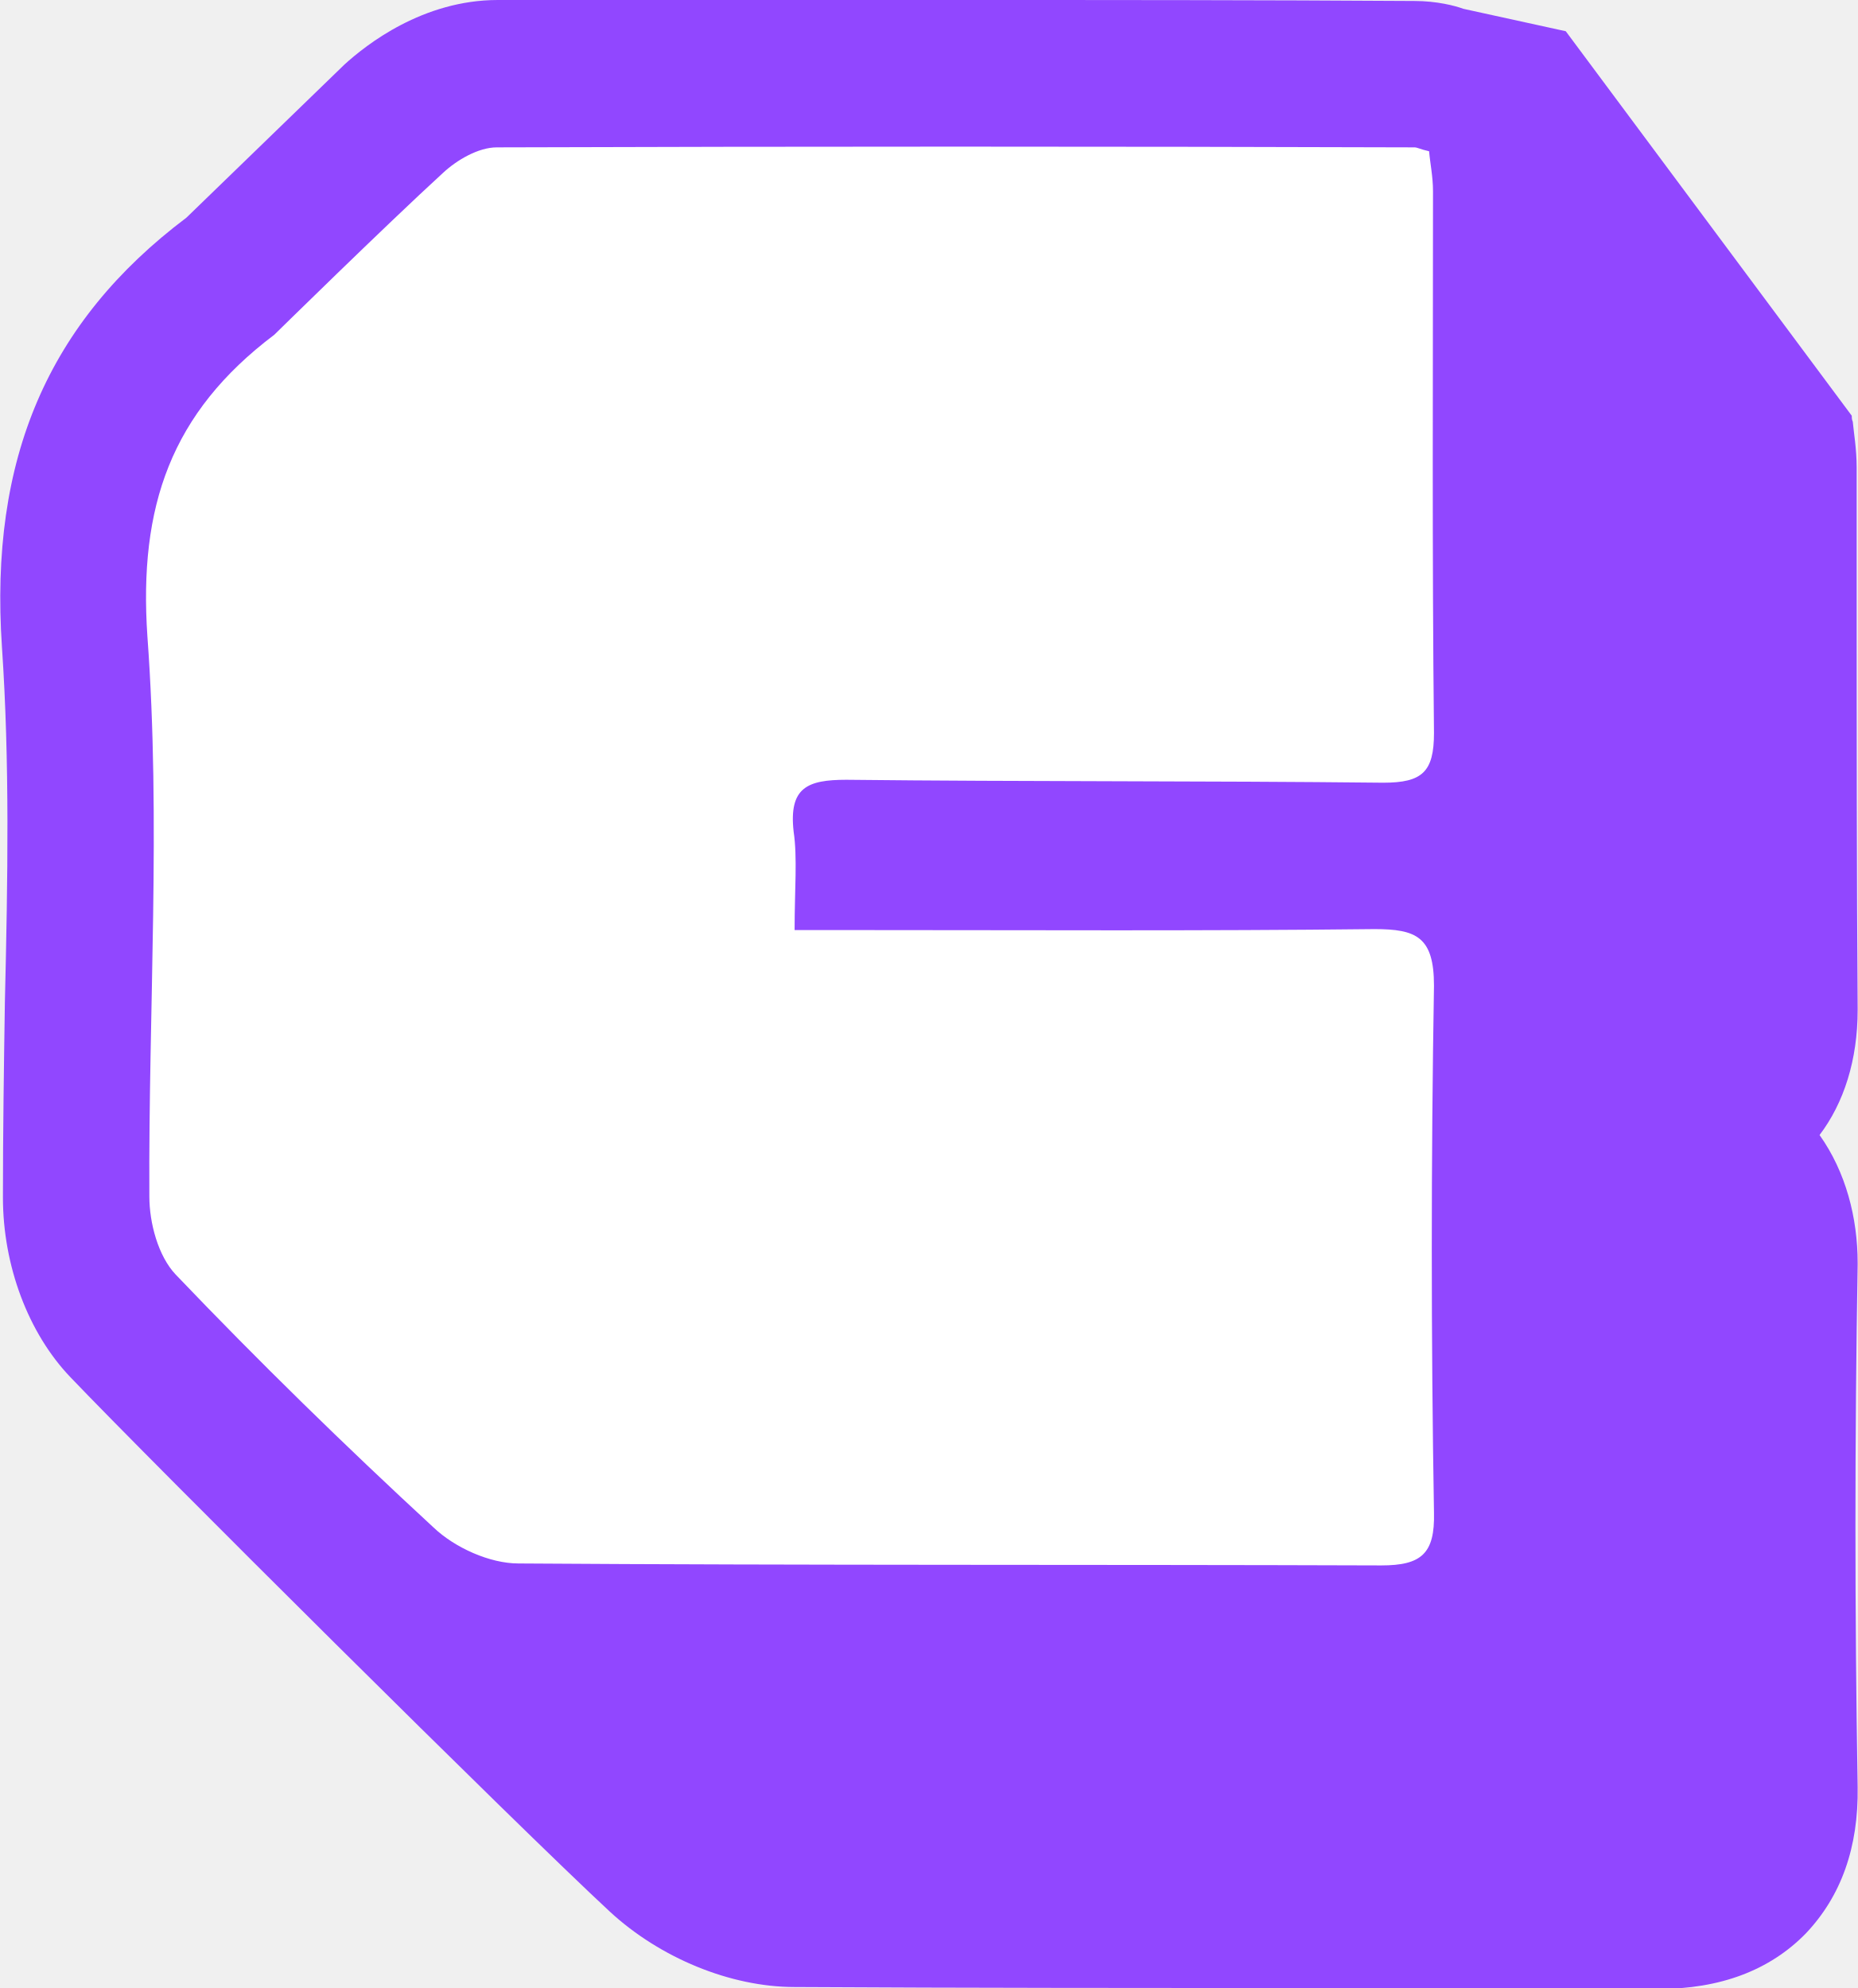
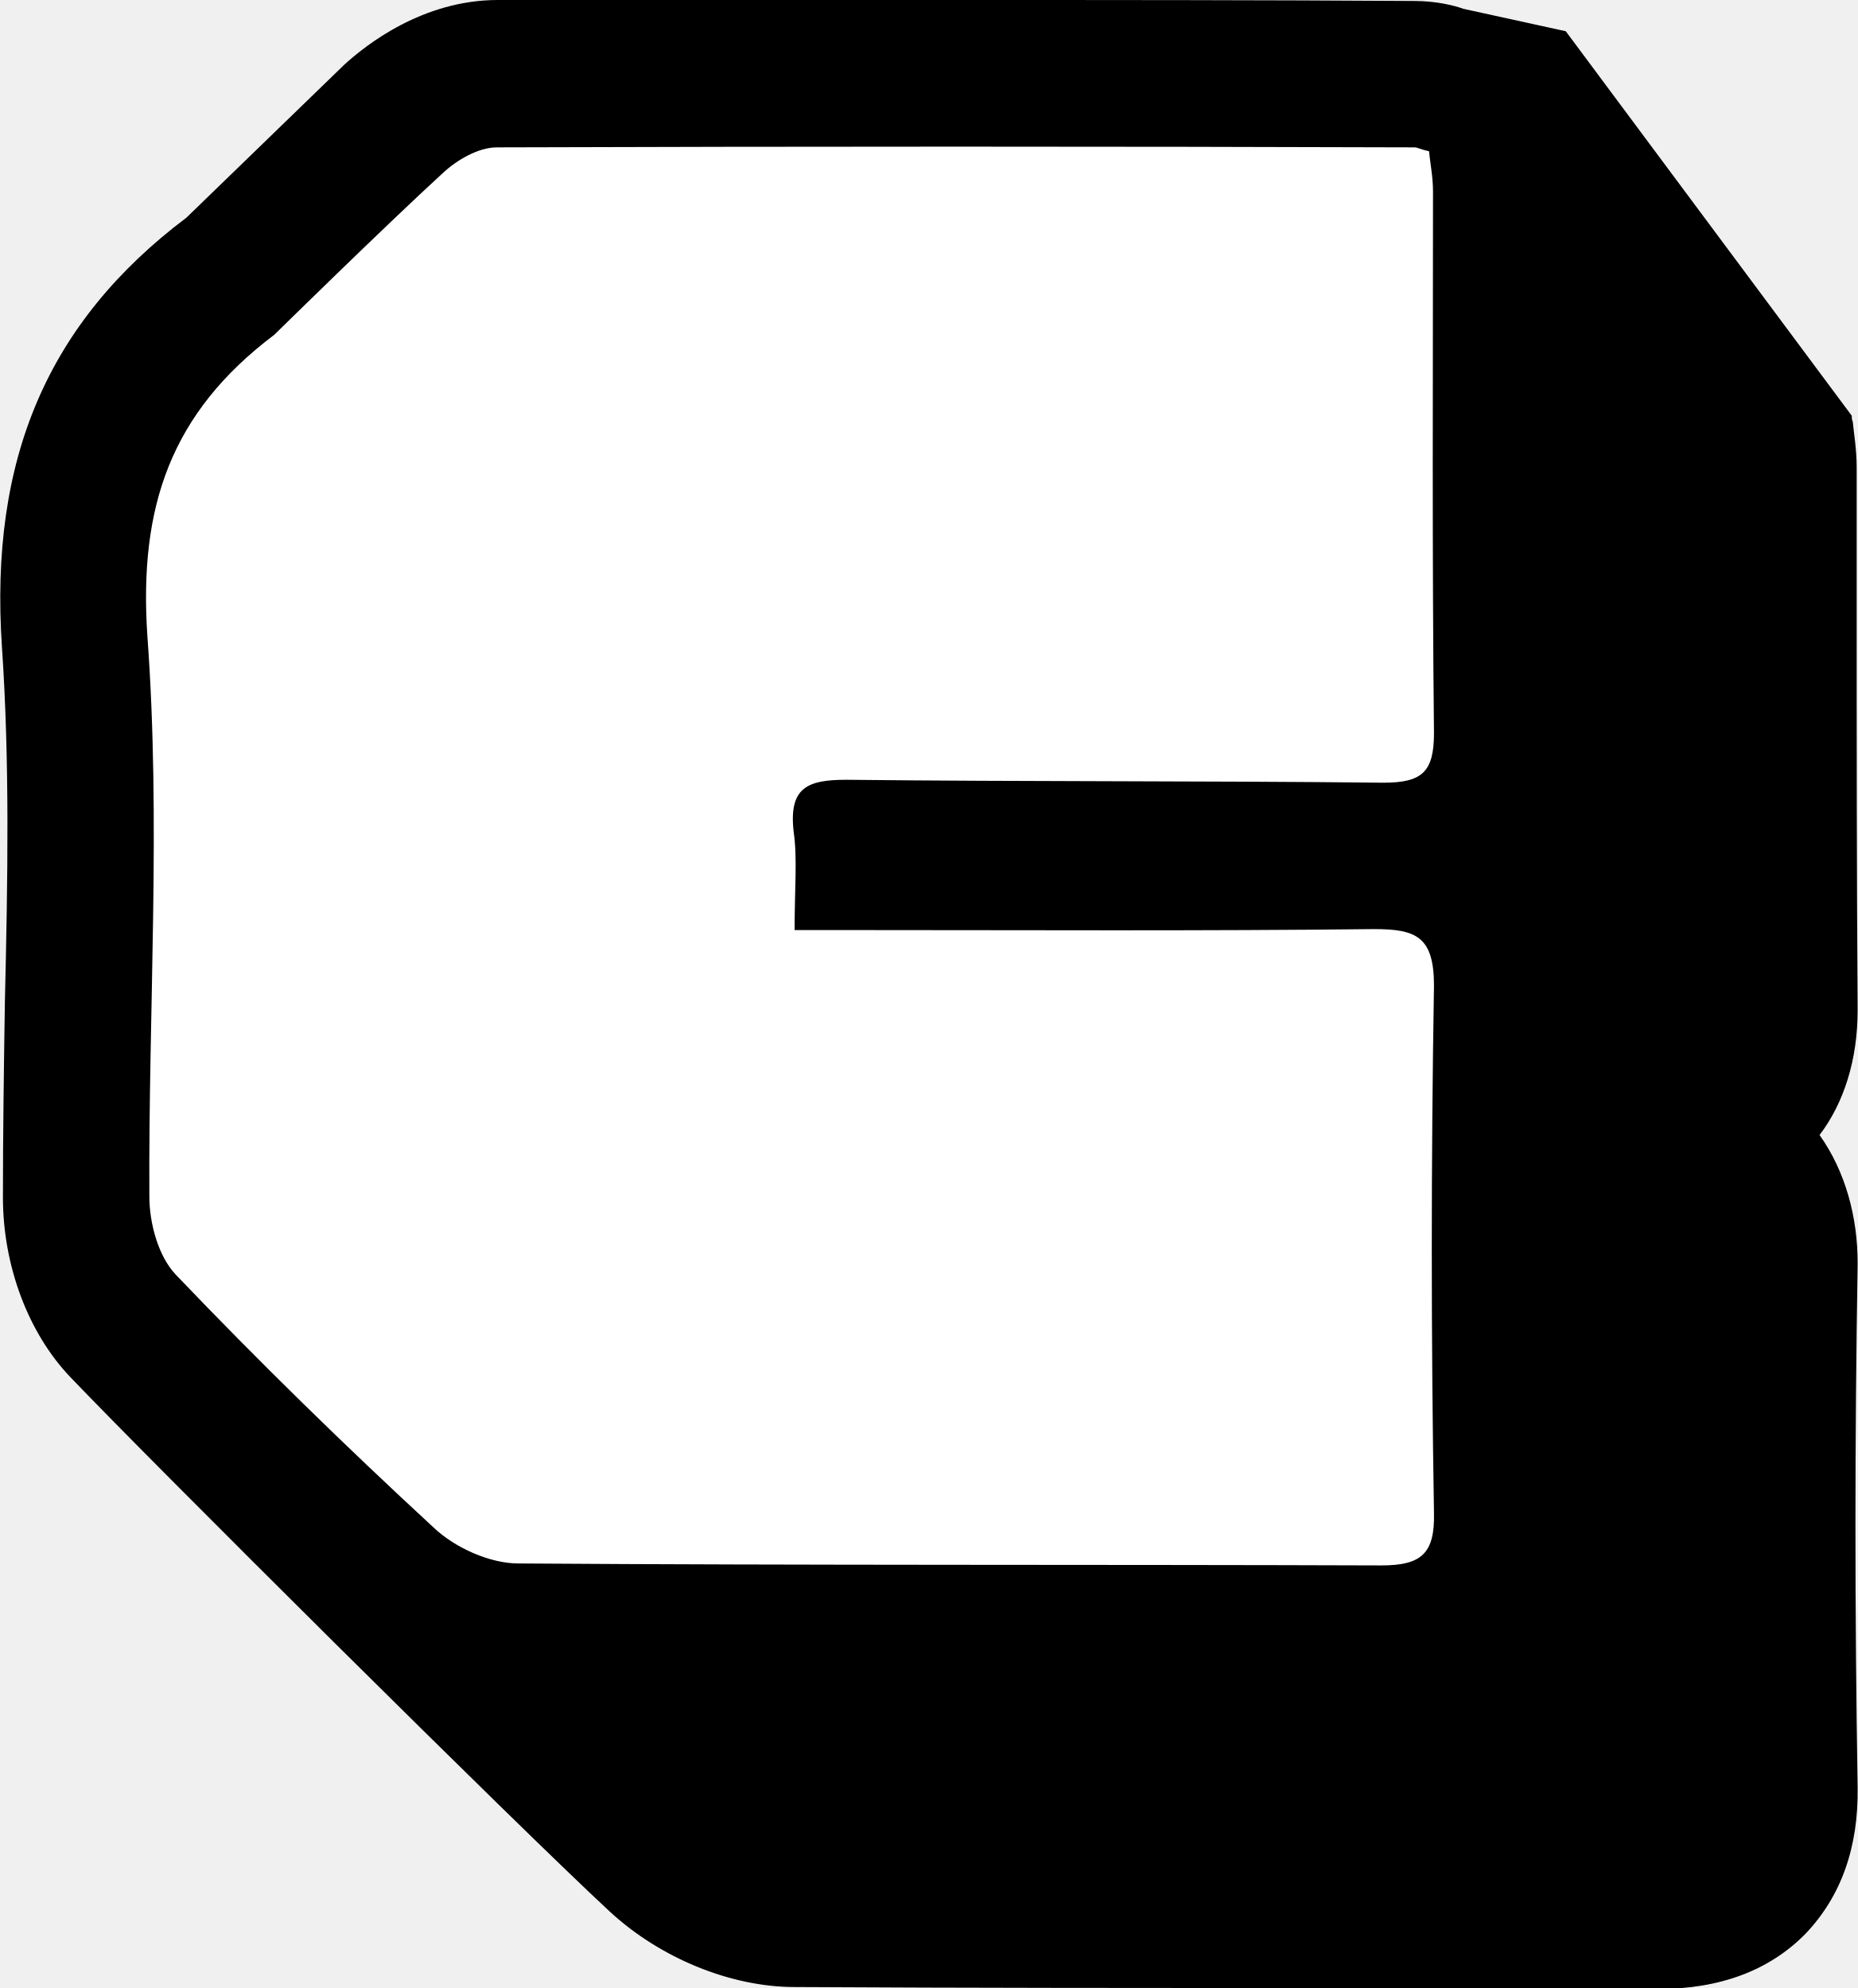
<svg xmlns="http://www.w3.org/2000/svg" version="1.1" id="Layer_1" x="0px" y="0px" viewBox="0 0 190.3 203.7" style="enable-background:new 0 0 190.3 203.7;" xml:space="preserve">
  <style type="text/css">
- 	.st0{fill:#9147FF;}
+ 	.st0{fill:#000000;}
	.st1{fill:#FFFFFF;}
</style>
  <g>
    <path class="st0" d="M35.3,6.6c2.2-2,8-6.6,15.7-6.6C66.5,0,82.3,0,97.9,0s31.5,0,47,0.1c2.3,0,4.2,0.5,5,0.8l10.5,2.3l29.3,39.4   c0,0.2,0,0.4,0.1,0.6c0.1,1.1,0.4,2.8,0.4,4.7c0,4.6,0,9.2,0,13.9c0,13.6,0,27.7,0.1,41.5l0,0.2c0,5.1-1.4,9.5-3.9,12.8   c2.7,3.8,3.9,8.5,3.9,13.1l0,0.2c-0.3,17.7-0.3,35.7,0,53.5c0.1,6.2-1.7,11.2-5.3,15c-3.7,3.8-8.8,5.7-15.1,5.7h-0.1   c-11.8,0-23.5,0-35.3-0.1c-17.4,0-35.4,0-53.1-0.1c-6.6,0-13.8-3-18.9-7.7c-9.5-8.8-47-46.1-55.3-54.8c-4.3-4.5-6.9-11.4-6.9-18.4   c0-6.7,0.1-13.4,0.2-20C0.8,90,1,78.1,0.2,66.3C-1.1,47,4.9,33,19.1,22.3L35.3,6.6z" />
    <path class="st1" d="M81.4,95.3c2.5,0,4.4,0,6.4,0c17.7,0,35.3,0.1,53-0.1c4.3,0,6.1,0.8,6.1,5.8c-0.3,18-0.3,36,0,54   c0.1,4.2-1.3,5.4-5.4,5.4c-29.5-0.1-59,0-88.4-0.2c-2.9,0-6.5-1.6-8.7-3.7c-9.1-8.4-17.9-17-26.4-25.9c-1.8-1.9-2.7-5.3-2.7-8   c-0.1-19.2,1.2-38.4-0.2-57.4c-0.9-13.3,2.4-22.9,13-30.9c0,0,11.4-11.2,17.3-16.6c1.4-1.3,3.6-2.6,5.5-2.6c31.3-0.1,62.7-0.1,94,0   c0.3,0,0.6,0.2,1.5,0.4c0.1,1.2,0.4,2.6,0.4,4.1c0,18.5-0.1,37,0.1,55.5c0,4-1.2,5.1-5.2,5.1c-18.3-0.2-36.7-0.1-55-0.3   c-4,0-5.9,0.8-5.4,5.3C81.7,87.9,81.4,91.1,81.4,95.3z" />
  </g>
</svg>
